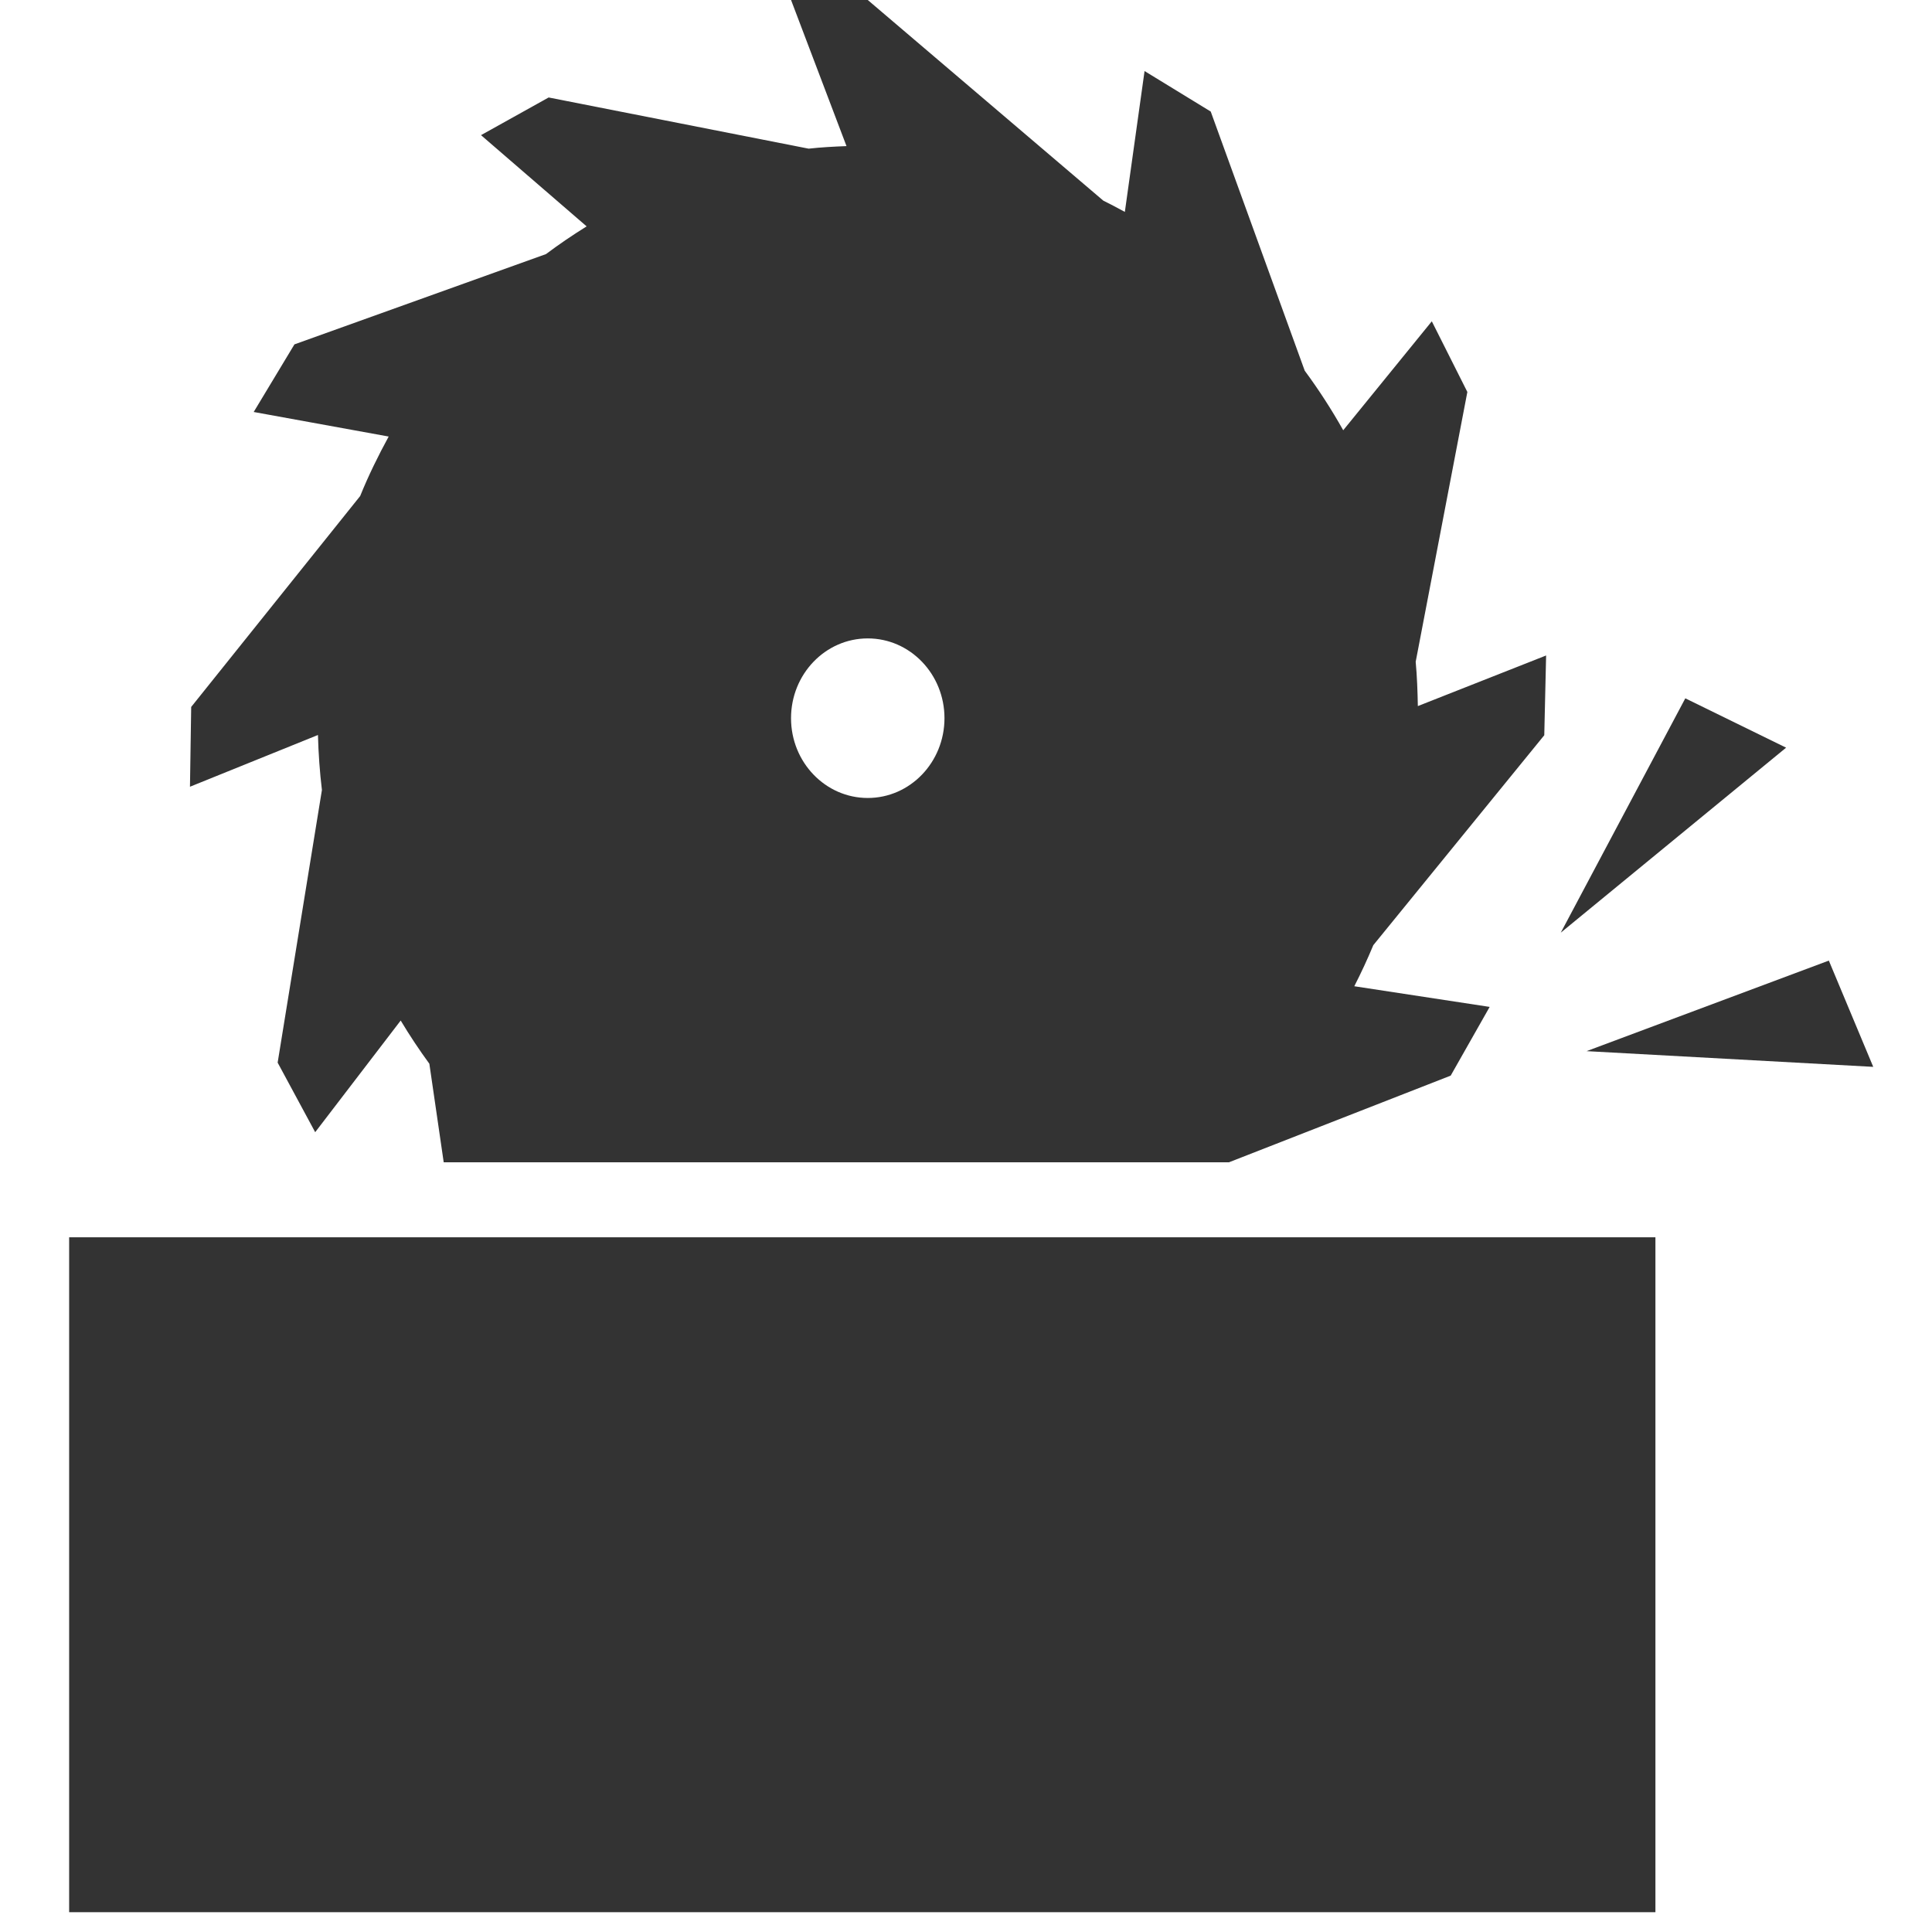
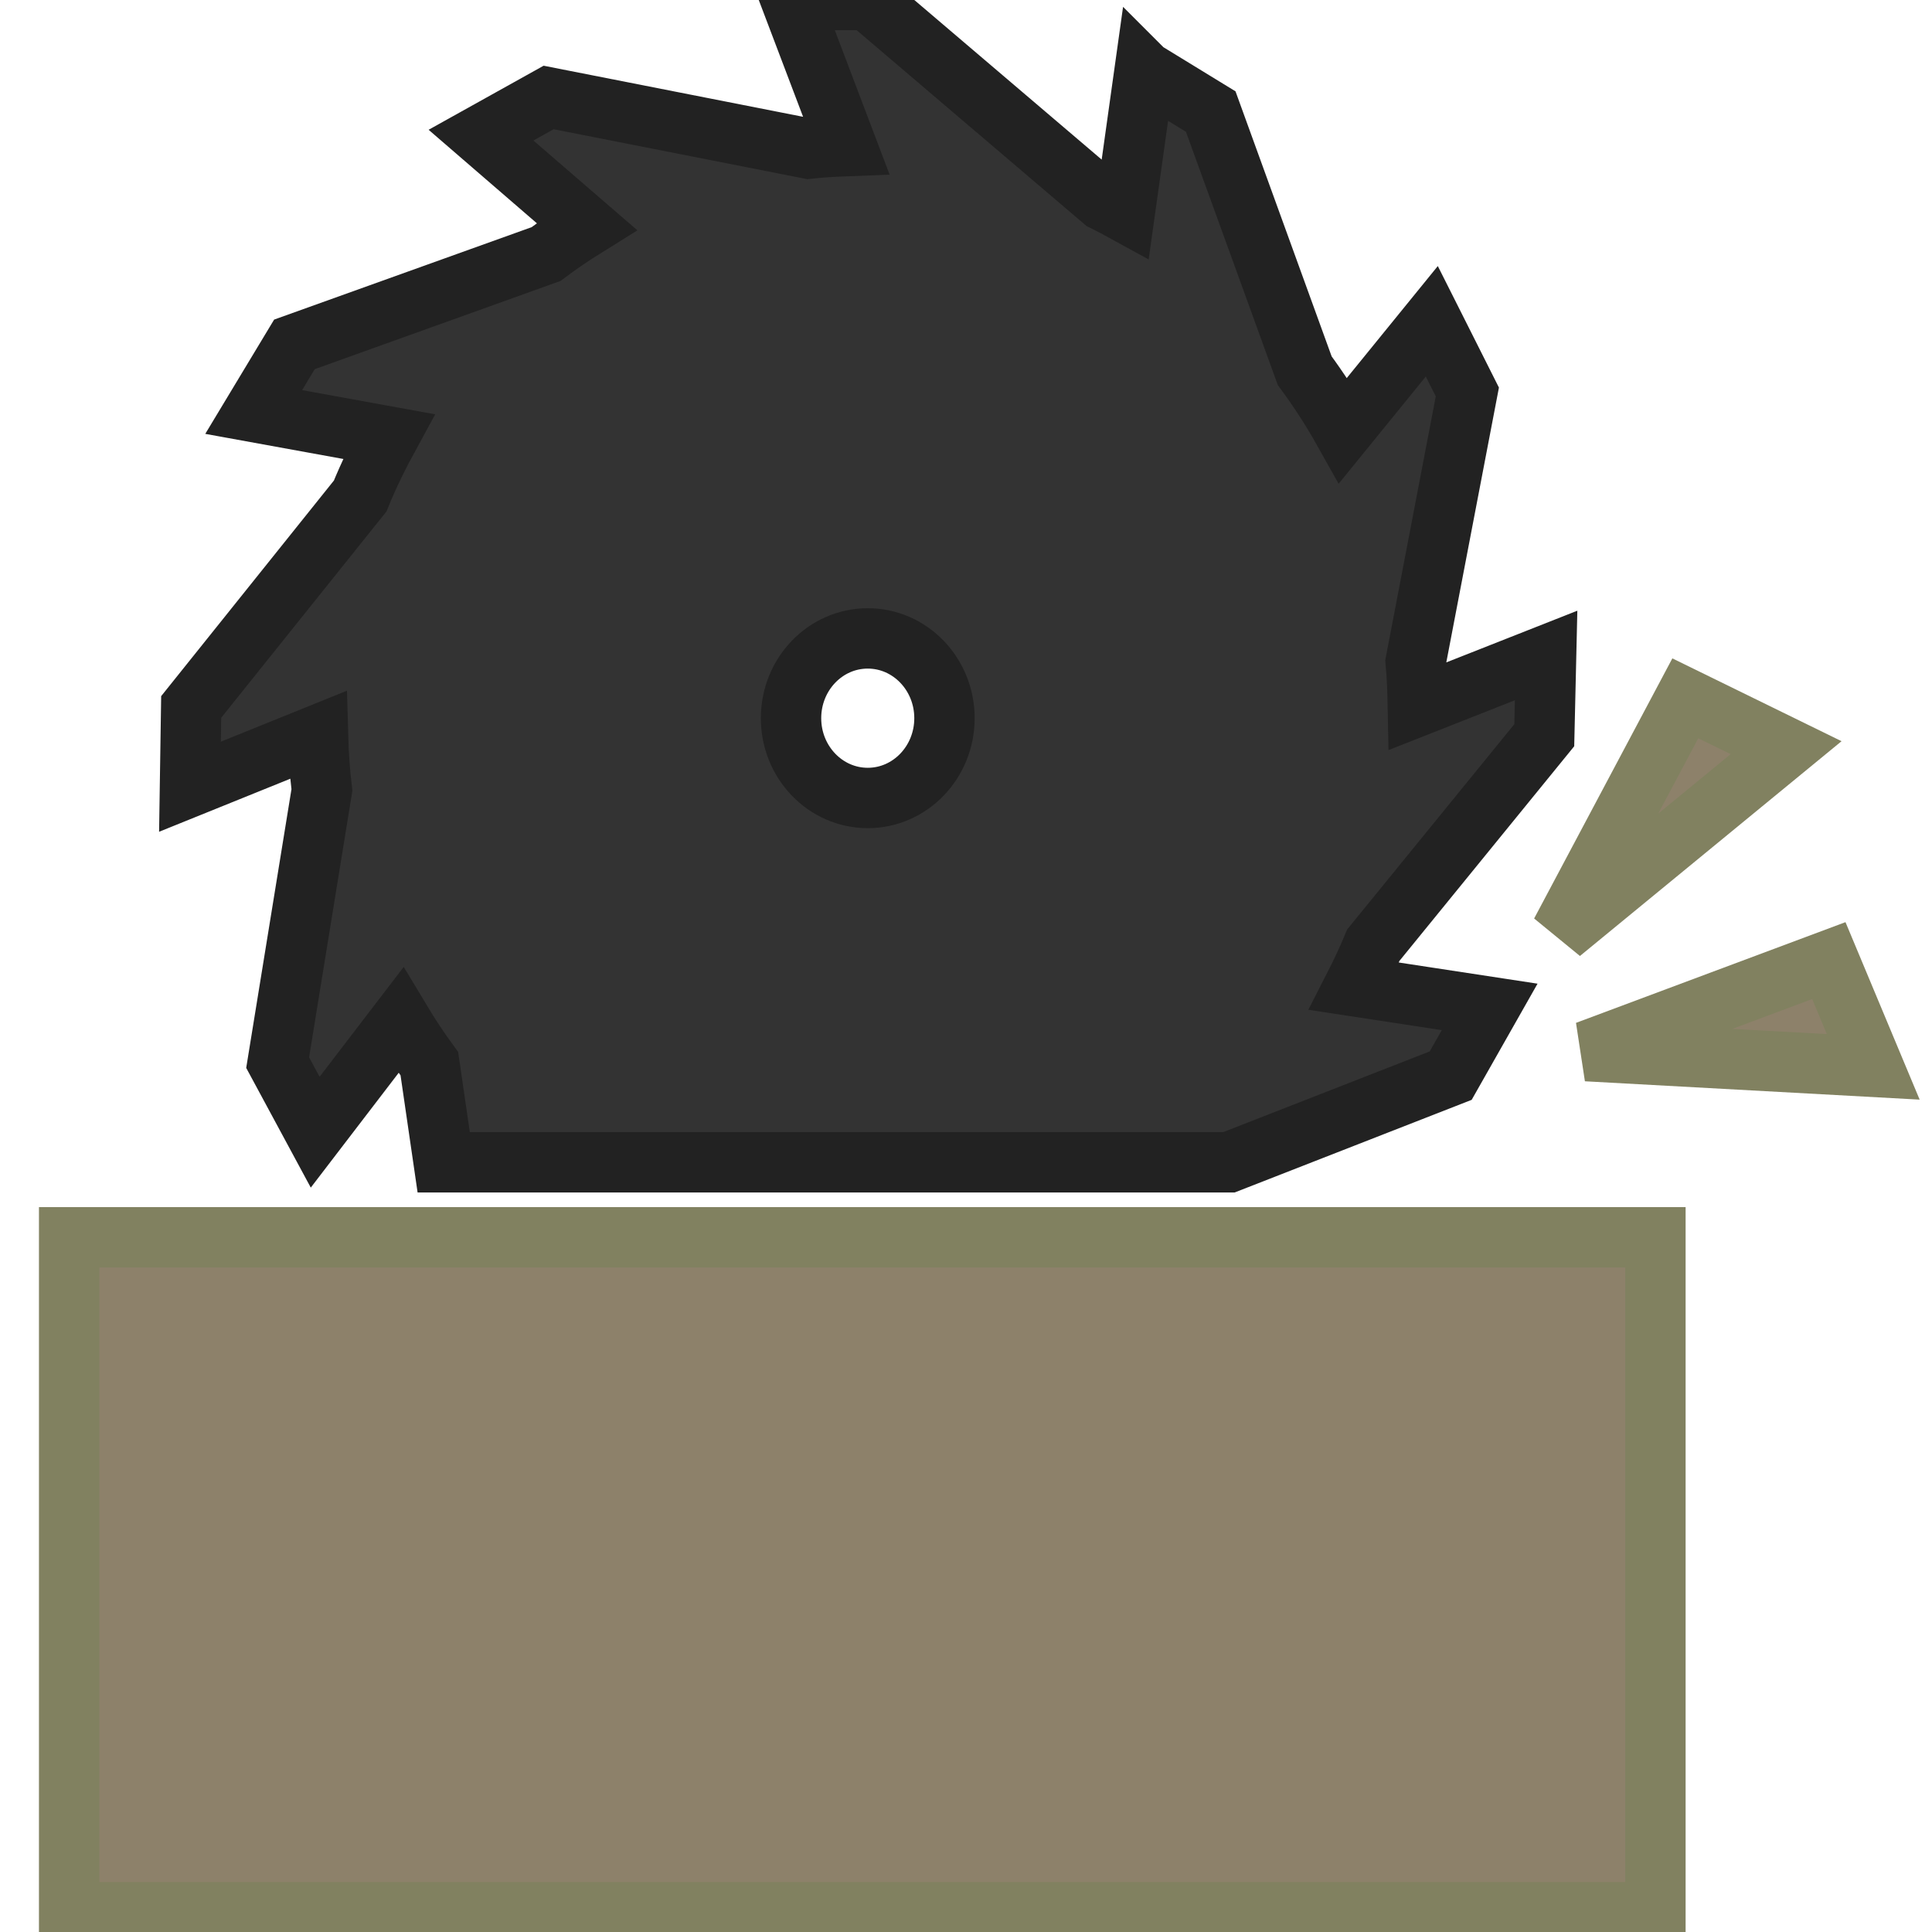
<svg xmlns="http://www.w3.org/2000/svg" width="100%" height="100%" viewBox="0 0 128 128">
  <g>
    <g id="iconos_0">
-       <path fill="#333" id="svg_1" d="m75.83,4.707l-1.306,9.333c-0.466,-0.256 -0.951,-0.512 -1.428,-0.748l-15.604,-13.292l-5.083,0l3.674,9.68c-0.841,0.032 -1.682,0.077 -2.508,0.169l-17.226,-3.391l-4.481,2.496l6.998,6.044c-0.924,0.574 -1.822,1.182 -2.692,1.836l-16.667,5.982l-2.699,4.479l8.943,1.627c-0.695,1.274 -1.338,2.581 -1.889,3.942l-11.195,13.973l-0.081,5.286l8.479,-3.428c0.033,1.23 0.119,2.447 0.263,3.644l-2.933,18.062l2.487,4.61l5.665,-7.398c0.592,0.986 1.225,1.94 1.899,2.862l0.951,6.531l30.938,0l10.509,0l10.574,0l14.694,-5.743l2.582,-4.553l-8.969,-1.369c0.454,-0.887 0.874,-1.793 1.261,-2.722l11.326,-13.908l0.122,-5.284l-8.498,3.353c-0.019,-0.986 -0.053,-1.97 -0.143,-2.936l3.423,-17.875l-2.355,-4.682l-5.869,7.219c-0.772,-1.376 -1.624,-2.69 -2.551,-3.947l-6.227,-17.168l-4.383,-2.683zm-18.339,48.161c-2.806,0 -5.083,-2.367 -5.083,-5.286c0,-2.919 2.276,-5.286 5.083,-5.286c2.807,0 5.083,2.367 5.083,5.286c-0,2.919 -2.276,5.286 -5.083,5.286z" />
-       <polygon fill="#333" id="svg_2" points="72.802,81.974 54.651,81.974 42.083,81.974 39.582,81.974 30.119,81.974 4.581,81.974 4.581,126.688 109.676,126.688 109.676,81.974 75.594,81.974 " />
-       <polygon fill="#333" id="svg_3" points="103.406,61.791 118.334,49.535 111.656,46.266 " />
-       <polygon fill="#333" id="svg_4" points="121.165,63.642 105.114,69.641 124.107,70.682 " />
+       <path fill="#333" stroke="#222" stroke-width="4" id="svg_1" d="m75.83,4.707l-1.306,9.333c-0.466,-0.256 -0.951,-0.512 -1.428,-0.748l-15.604,-13.292l-5.083,0l3.674,9.68c-0.841,0.032 -1.682,0.077 -2.508,0.169l-17.226,-3.391l-4.481,2.496l6.998,6.044c-0.924,0.574 -1.822,1.182 -2.692,1.836l-16.667,5.982l-2.699,4.479l8.943,1.627c-0.695,1.274 -1.338,2.581 -1.889,3.942l-11.195,13.973l-0.081,5.286l8.479,-3.428c0.033,1.23 0.119,2.447 0.263,3.644l-2.933,18.062l2.487,4.61l5.665,-7.398c0.592,0.986 1.225,1.94 1.899,2.862l0.951,6.531l30.938,0l10.509,0l10.574,0l14.694,-5.743l2.582,-4.553l-8.969,-1.369c0.454,-0.887 0.874,-1.793 1.261,-2.722l11.326,-13.908l0.122,-5.284l-8.498,3.353c-0.019,-0.986 -0.053,-1.97 -0.143,-2.936l3.423,-17.875l-2.355,-4.682l-5.869,7.219c-0.772,-1.376 -1.624,-2.69 -2.551,-3.947l-6.227,-17.168l-4.383,-2.683zm-18.339,48.161c-2.806,0 -5.083,-2.367 -5.083,-5.286c0,-2.919 2.276,-5.286 5.083,-5.286c2.807,0 5.083,2.367 5.083,5.286c-0,2.919 -2.276,5.286 -5.083,5.286z" />
+       <polygon fill="#8D816A" stroke="#818160" stroke-width="4" id="svg_2" points="72.802,81.974 54.651,81.974 42.083,81.974 39.582,81.974 30.119,81.974 4.581,81.974 4.581,126.688 109.676,126.688 109.676,81.974 75.594,81.974 " />
+       <polygon fill="#8D816A" stroke="#818160" stroke-width="4" id="svg_3" points="103.406,61.791 118.334,49.535 111.656,46.266 " />
+       <polygon fill="#8D816A" stroke="#818160" stroke-width="4" id="svg_4" points="121.165,63.642 105.114,69.641 124.107,70.682 " />
    </g>
  </g>
</svg>
